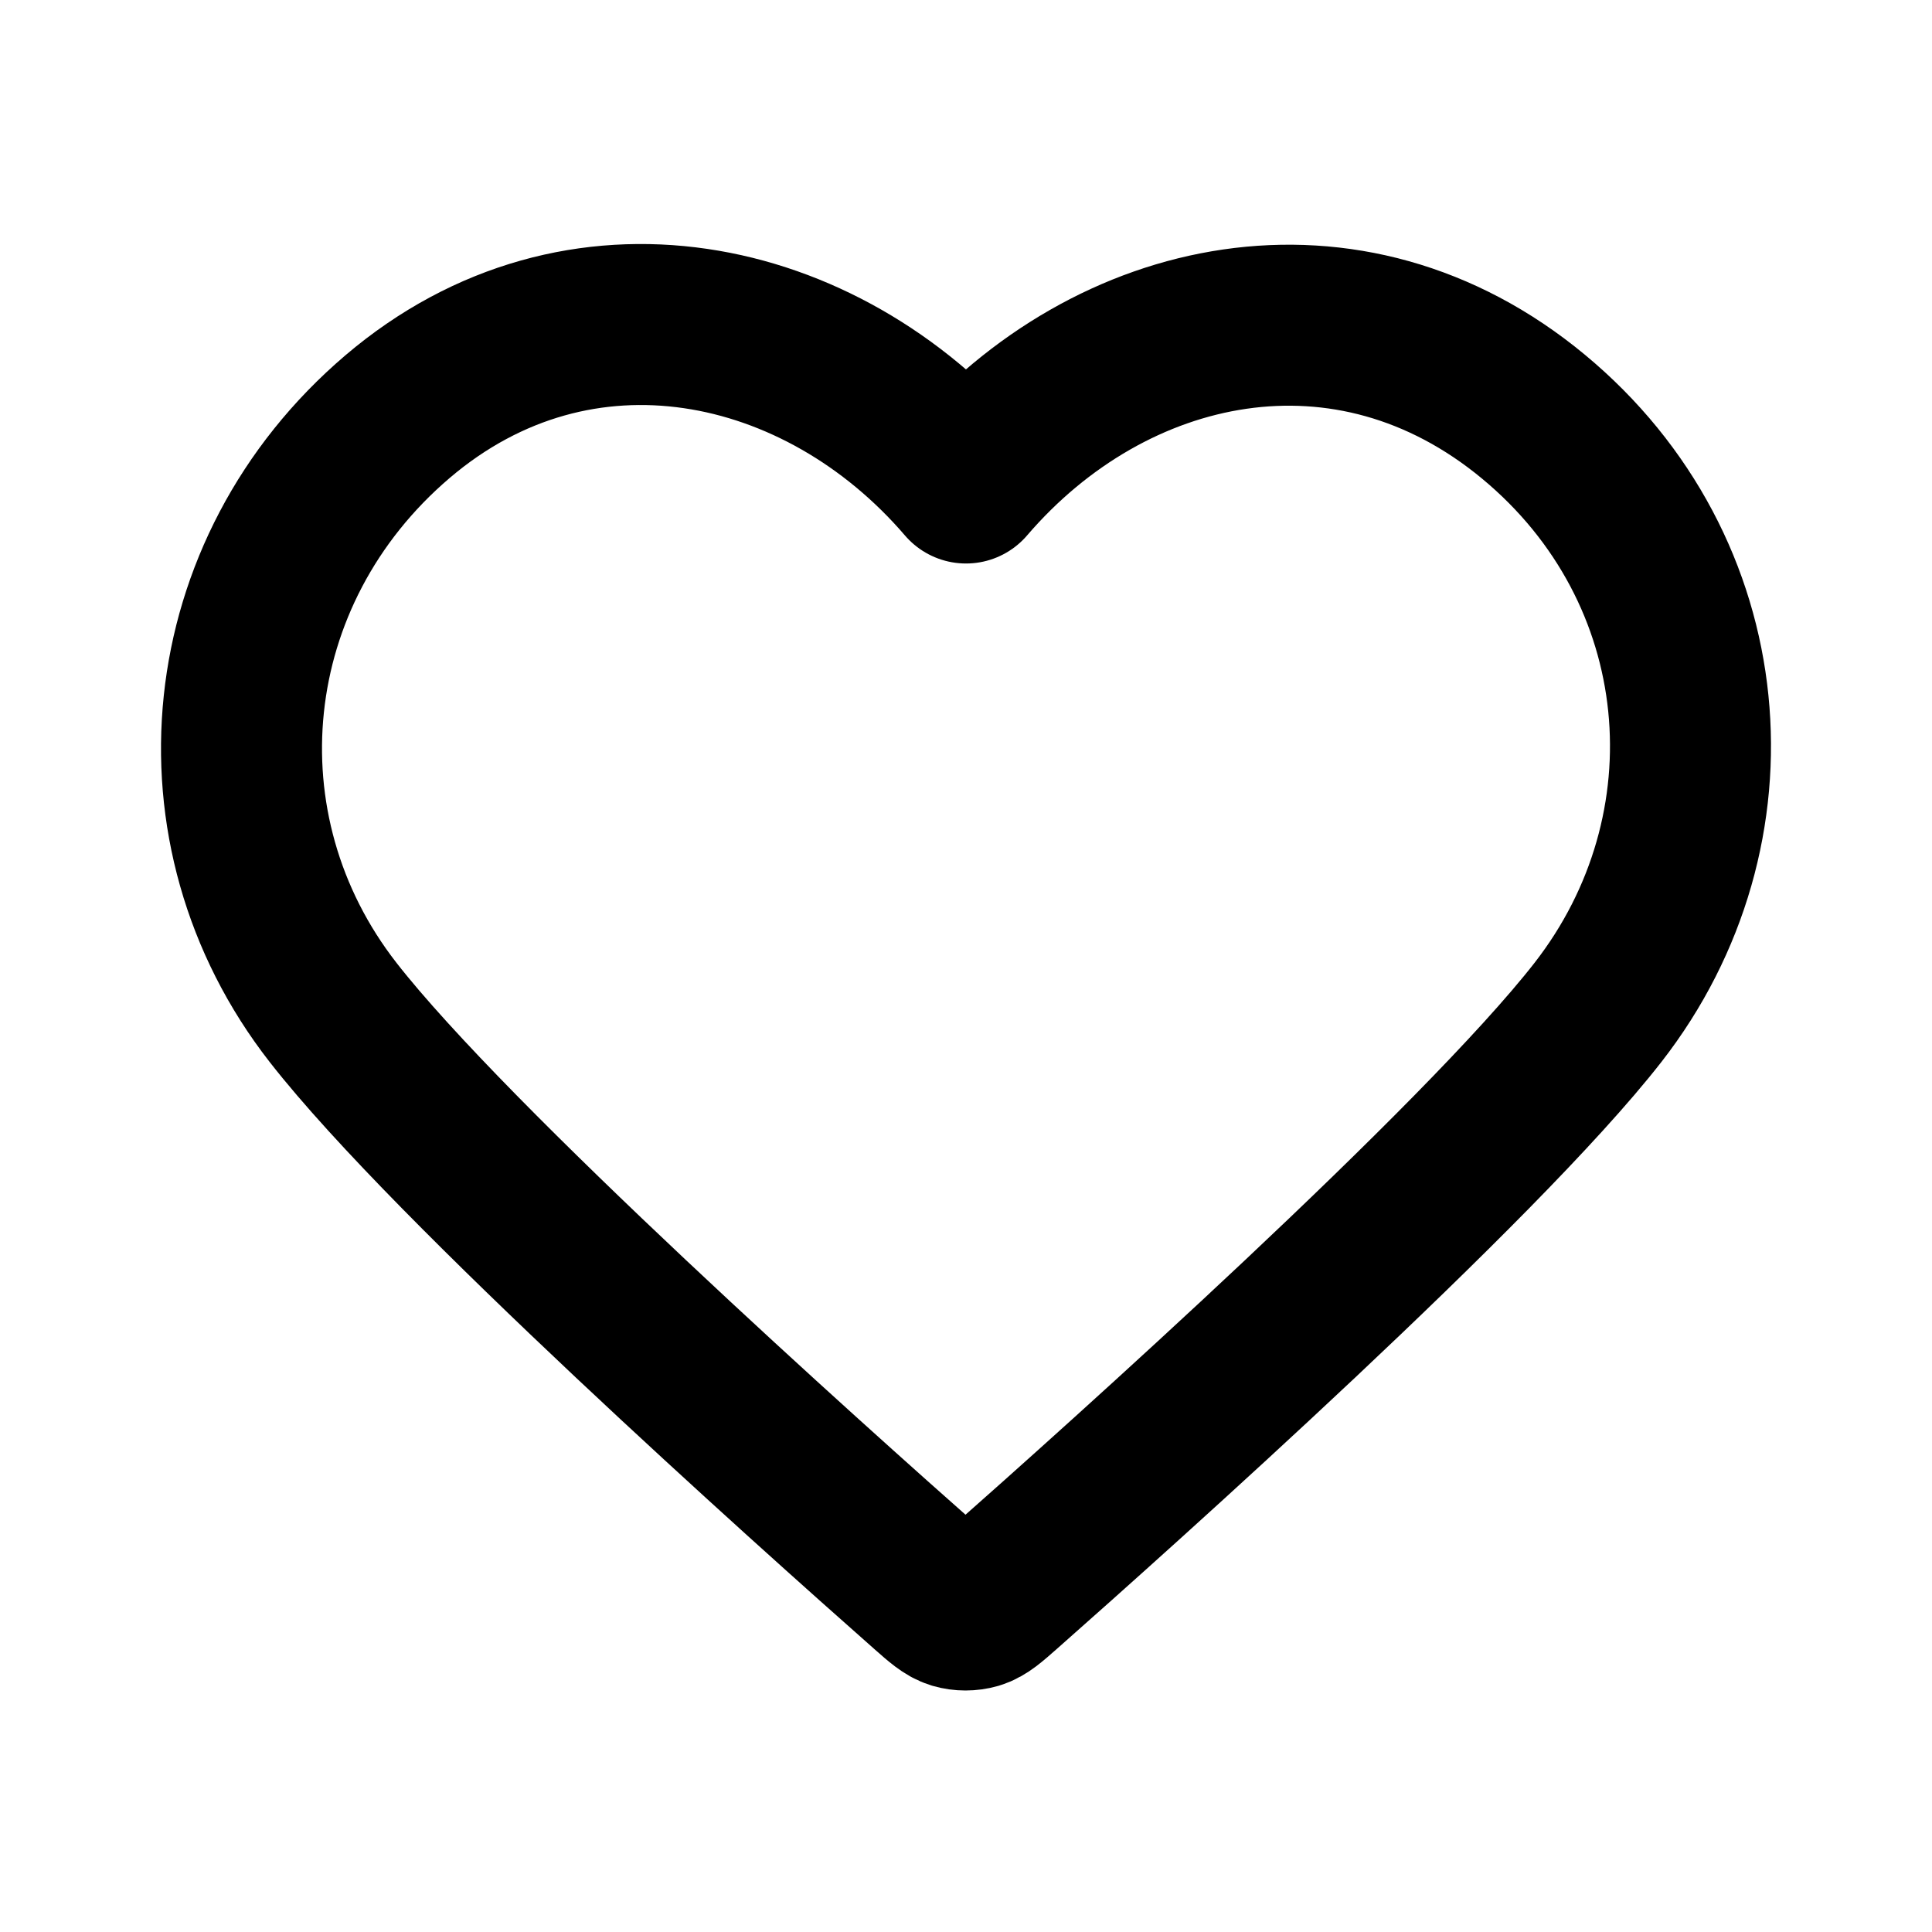
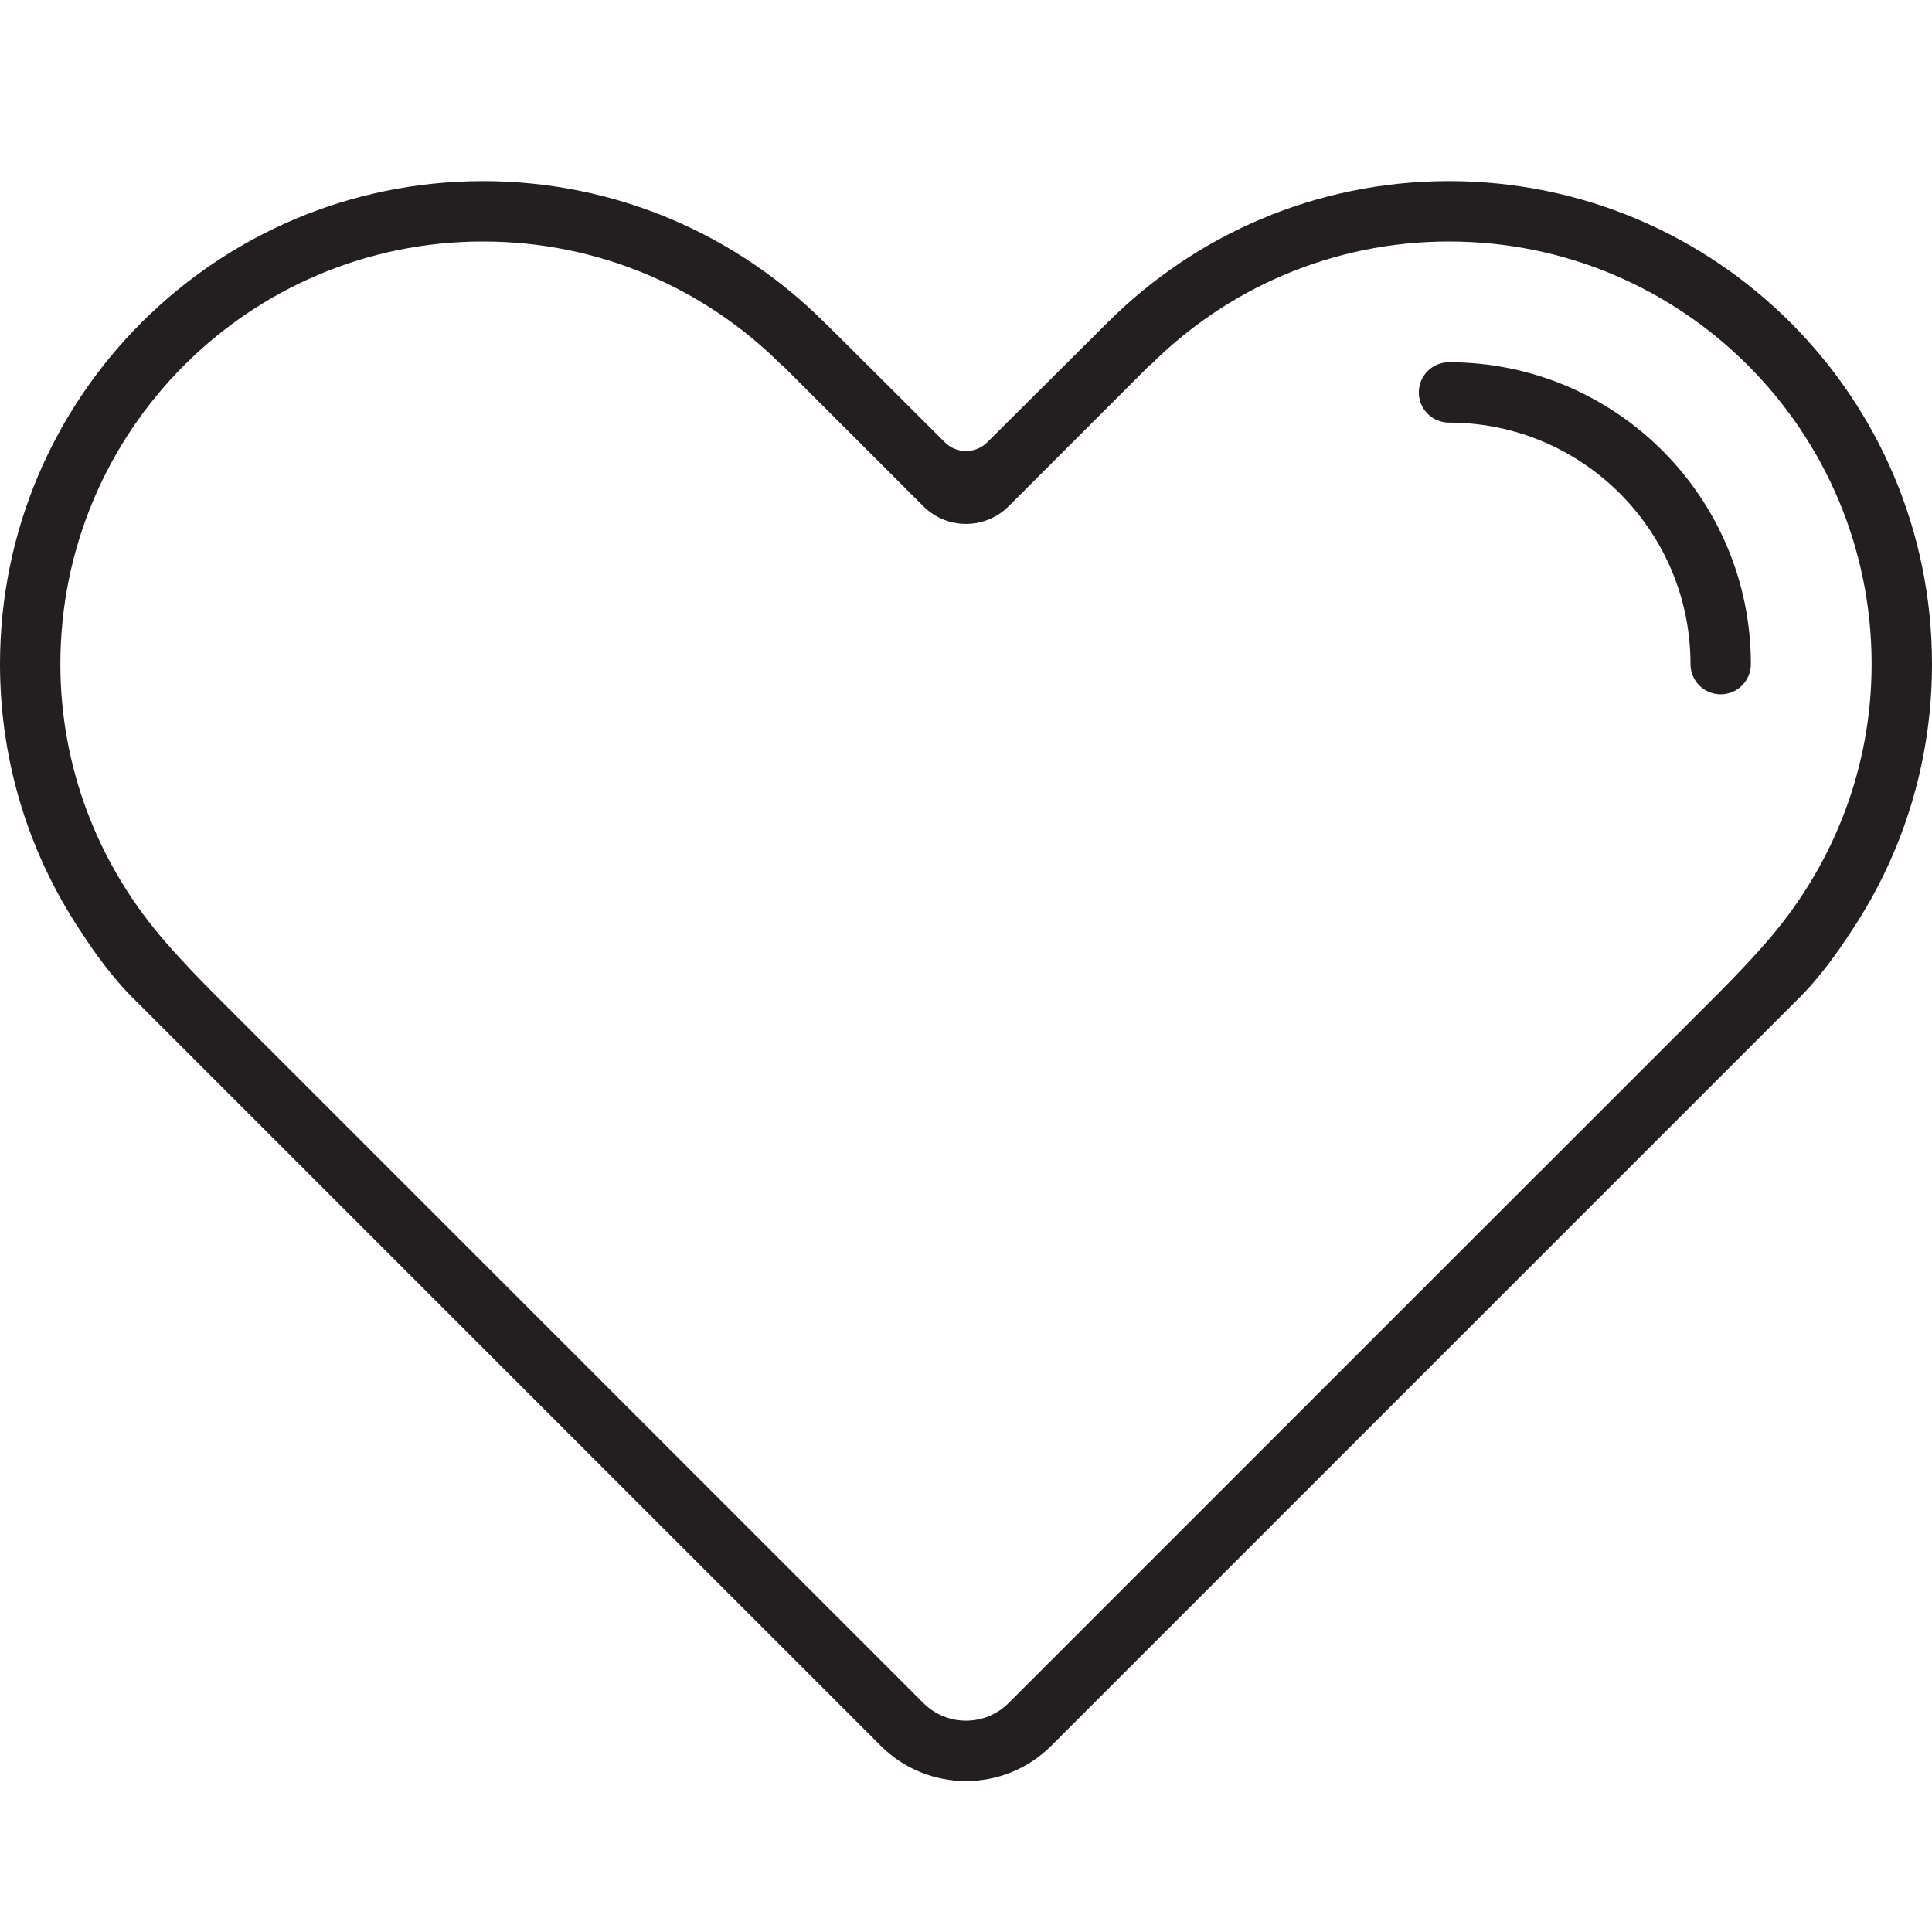
- <svg xmlns="http://www.w3.org/2000/svg" width="800px" height="800px" viewBox="0 0 24 24" fill="none">
-   <path fill-rule="evenodd" clip-rule="evenodd" d="M12 6C10.201 3.903 7.194 3.255 4.939 5.175C2.685 7.096 2.367 10.306 4.138 12.577C5.61 14.465 10.065 18.448 11.525 19.737C11.688 19.881 11.77 19.953 11.865 19.982C11.948 20.006 12.039 20.006 12.123 19.982C12.218 19.953 12.299 19.881 12.463 19.737C13.923 18.448 18.378 14.465 19.85 12.577C21.62 10.306 21.342 7.075 19.048 5.175C16.755 3.275 13.799 3.903 12 6Z" stroke="#000000" stroke-width="2" stroke-linecap="round" stroke-linejoin="round" />
+ <svg xmlns="http://www.w3.org/2000/svg" version="1.0" id="Layer_1" width="800px" height="800px" viewBox="0 0 64 64" enable-background="new 0 0 64 64" xml:space="preserve">
+   <g>
+     <path fill="#231F20" d="M48,6c-4.418,0-8.418,1.791-11.313,4.687l-3.979,3.961c-0.391,0.391-1.023,0.391-1.414,0   c0,0-3.971-3.97-3.979-3.961C24.418,7.791,20.418,6,16,6C7.163,6,0,13.163,0,22c0,3.338,1.024,6.436,2.773,9   c0,0,0.734,1.164,1.602,2.031s24.797,24.797,24.797,24.797C29.953,58.609,30.977,59,32,59s2.047-0.391,2.828-1.172   c0,0,23.93-23.93,24.797-24.797S61.227,31,61.227,31C62.976,28.436,64,25.338,64,22C64,13.163,56.837,6,48,6z M58.714,30.977   c0,0-0.612,0.75-1.823,1.961S33.414,56.414,33.414,56.414C33.023,56.805,32.512,57,32,57s-1.023-0.195-1.414-0.586   c0,0-22.266-22.266-23.477-23.477s-1.823-1.961-1.823-1.961C3.245,28.545,2,25.424,2,22C2,14.268,8.268,8,16,8   c3.866,0,7.366,1.566,9.899,4.101l0.009-0.009l4.678,4.677c0.781,0.781,2.047,0.781,2.828,0l4.678-4.677l0.009,0.009   C40.634,9.566,44.134,8,48,8c7.732,0,14,6.268,14,14C62,25.424,60.755,28.545,58.714,30.977z" />
+     <path fill="#231F20" d="M48,12c-0.553,0-1,0.447-1,1s0.447,1,1,1c4.418,0,8,3.582,8,8c0,0.553,0.447,1,1,1s1-0.447,1-1   C58,16.478,53.522,12,48,12z" />
+   </g>
</svg>
